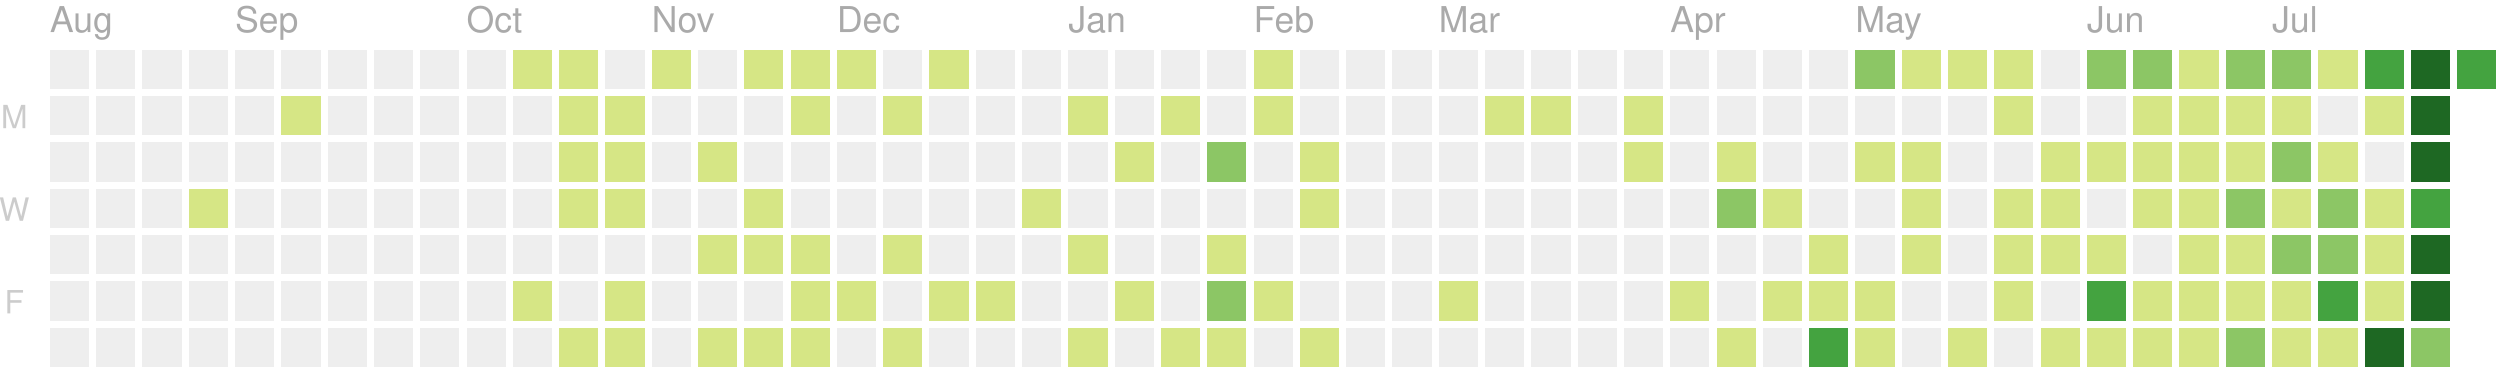
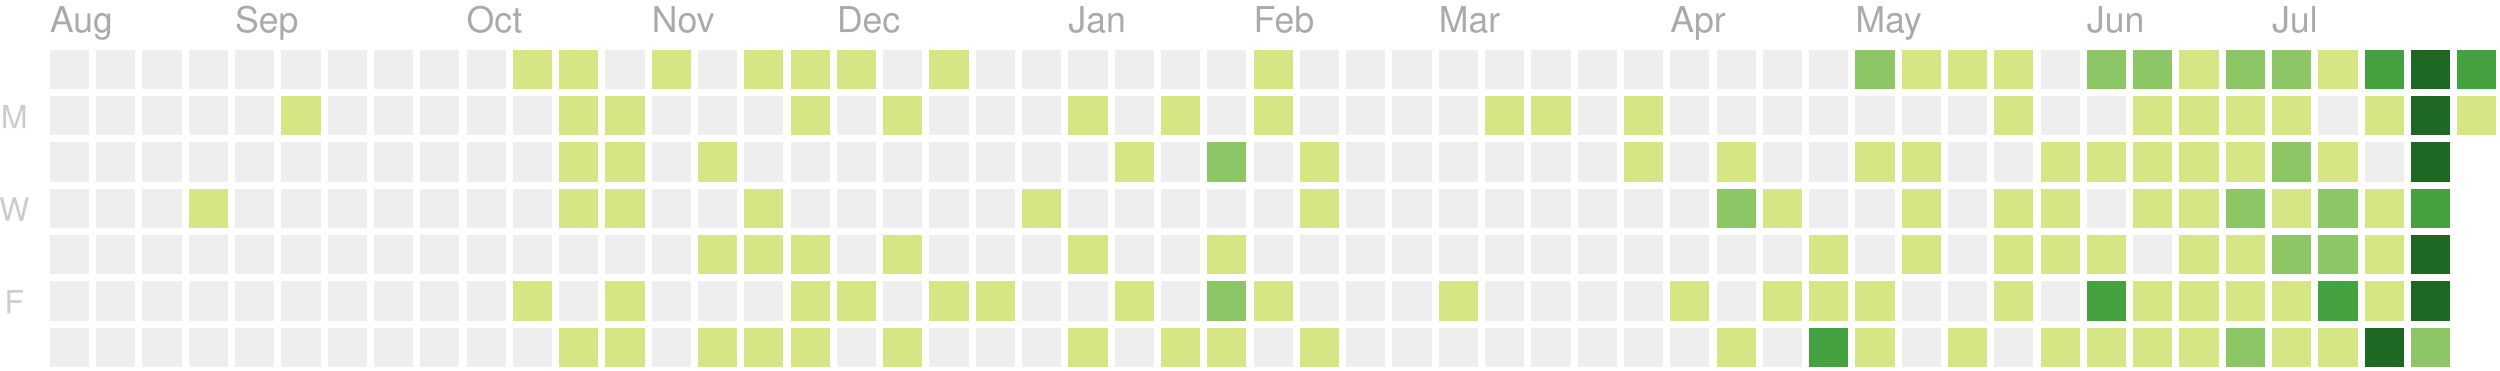
<svg xmlns="http://www.w3.org/2000/svg" version="1.1" width="702" height="104">
  <rect style="fill:#eeeeee;shape-rendering:crispedges;" data-score="0" data-date="2019-08-04" x="14" y="14" width="11" height="11" />
  <rect style="fill:#eeeeee;shape-rendering:crispedges;" data-score="0" data-date="2019-08-11" x="27" y="14" width="11" height="11" />
  <rect style="fill:#eeeeee;shape-rendering:crispedges;" data-score="0" data-date="2019-08-18" x="40" y="14" width="11" height="11" />
  <rect style="fill:#eeeeee;shape-rendering:crispedges;" data-score="0" data-date="2019-08-25" x="53" y="14" width="11" height="11" />
  <rect style="fill:#eeeeee;shape-rendering:crispedges;" data-score="0" data-date="2019-09-01" x="66" y="14" width="11" height="11" />
  <rect style="fill:#eeeeee;shape-rendering:crispedges;" data-score="0" data-date="2019-09-08" x="79" y="14" width="11" height="11" />
  <rect style="fill:#eeeeee;shape-rendering:crispedges;" data-score="0" data-date="2019-09-15" x="92" y="14" width="11" height="11" />
  <rect style="fill:#eeeeee;shape-rendering:crispedges;" data-score="0" data-date="2019-09-22" x="105" y="14" width="11" height="11" />
  <rect style="fill:#eeeeee;shape-rendering:crispedges;" data-score="0" data-date="2019-09-29" x="118" y="14" width="11" height="11" />
  <rect style="fill:#eeeeee;shape-rendering:crispedges;" data-score="0" data-date="2019-10-06" x="131" y="14" width="11" height="11" />
  <rect style="fill:#d6e685;shape-rendering:crispedges;" data-score="7" data-date="2019-10-13" x="144" y="14" width="11" height="11" />
  <rect style="fill:#d6e685;shape-rendering:crispedges;" data-score="2" data-date="2019-10-20" x="157" y="14" width="11" height="11" />
  <rect style="fill:#eeeeee;shape-rendering:crispedges;" data-score="0" data-date="2019-10-27" x="170" y="14" width="11" height="11" />
  <rect style="fill:#d6e685;shape-rendering:crispedges;" data-score="5" data-date="2019-11-03" x="183" y="14" width="11" height="11" />
  <rect style="fill:#eeeeee;shape-rendering:crispedges;" data-score="0" data-date="2019-11-10" x="196" y="14" width="11" height="11" />
  <rect style="fill:#d6e685;shape-rendering:crispedges;" data-score="8" data-date="2019-11-17" x="209" y="14" width="11" height="11" />
  <rect style="fill:#d6e685;shape-rendering:crispedges;" data-score="6" data-date="2019-11-24" x="222" y="14" width="11" height="11" />
  <rect style="fill:#d6e685;shape-rendering:crispedges;" data-score="4" data-date="2019-12-01" x="235" y="14" width="11" height="11" />
  <rect style="fill:#eeeeee;shape-rendering:crispedges;" data-score="0" data-date="2019-12-08" x="248" y="14" width="11" height="11" />
  <rect style="fill:#d6e685;shape-rendering:crispedges;" data-score="1" data-date="2019-12-15" x="261" y="14" width="11" height="11" />
  <rect style="fill:#eeeeee;shape-rendering:crispedges;" data-score="0" data-date="2019-12-22" x="274" y="14" width="11" height="11" />
  <rect style="fill:#eeeeee;shape-rendering:crispedges;" data-score="0" data-date="2019-12-29" x="287" y="14" width="11" height="11" />
  <rect style="fill:#eeeeee;shape-rendering:crispedges;" data-score="0" data-date="2020-01-05" x="300" y="14" width="11" height="11" />
  <rect style="fill:#eeeeee;shape-rendering:crispedges;" data-score="0" data-date="2020-01-12" x="313" y="14" width="11" height="11" />
  <rect style="fill:#eeeeee;shape-rendering:crispedges;" data-score="0" data-date="2020-01-19" x="326" y="14" width="11" height="11" />
  <rect style="fill:#eeeeee;shape-rendering:crispedges;" data-score="0" data-date="2020-01-26" x="339" y="14" width="11" height="11" />
  <rect style="fill:#d6e685;shape-rendering:crispedges;" data-score="2" data-date="2020-02-02" x="352" y="14" width="11" height="11" />
  <rect style="fill:#eeeeee;shape-rendering:crispedges;" data-score="0" data-date="2020-02-09" x="365" y="14" width="11" height="11" />
  <rect style="fill:#eeeeee;shape-rendering:crispedges;" data-score="0" data-date="2020-02-16" x="378" y="14" width="11" height="11" />
  <rect style="fill:#eeeeee;shape-rendering:crispedges;" data-score="0" data-date="2020-02-23" x="391" y="14" width="11" height="11" />
  <rect style="fill:#eeeeee;shape-rendering:crispedges;" data-score="0" data-date="2020-03-01" x="404" y="14" width="11" height="11" />
  <rect style="fill:#eeeeee;shape-rendering:crispedges;" data-score="0" data-date="2020-03-08" x="417" y="14" width="11" height="11" />
  <rect style="fill:#eeeeee;shape-rendering:crispedges;" data-score="0" data-date="2020-03-15" x="430" y="14" width="11" height="11" />
  <rect style="fill:#eeeeee;shape-rendering:crispedges;" data-score="0" data-date="2020-03-22" x="443" y="14" width="11" height="11" />
  <rect style="fill:#eeeeee;shape-rendering:crispedges;" data-score="0" data-date="2020-03-29" x="456" y="14" width="11" height="11" />
  <rect style="fill:#eeeeee;shape-rendering:crispedges;" data-score="0" data-date="2020-04-05" x="469" y="14" width="11" height="11" />
  <rect style="fill:#eeeeee;shape-rendering:crispedges;" data-score="0" data-date="2020-04-12" x="482" y="14" width="11" height="11" />
  <rect style="fill:#eeeeee;shape-rendering:crispedges;" data-score="0" data-date="2020-04-19" x="495" y="14" width="11" height="11" />
  <rect style="fill:#eeeeee;shape-rendering:crispedges;" data-score="0" data-date="2020-04-26" x="508" y="14" width="11" height="11" />
  <rect style="fill:#8cc665;shape-rendering:crispedges;" data-score="20" data-date="2020-05-03" x="521" y="14" width="11" height="11" />
  <rect style="fill:#d6e685;shape-rendering:crispedges;" data-score="4" data-date="2020-05-10" x="534" y="14" width="11" height="11" />
  <rect style="fill:#d6e685;shape-rendering:crispedges;" data-score="4" data-date="2020-05-17" x="547" y="14" width="11" height="11" />
  <rect style="fill:#d6e685;shape-rendering:crispedges;" data-score="3" data-date="2020-05-24" x="560" y="14" width="11" height="11" />
  <rect style="fill:#eeeeee;shape-rendering:crispedges;" data-score="0" data-date="2020-05-31" x="573" y="14" width="11" height="11" />
  <rect style="fill:#8cc665;shape-rendering:crispedges;" data-score="25" data-date="2020-06-07" x="586" y="14" width="11" height="11" />
  <rect style="fill:#8cc665;shape-rendering:crispedges;" data-score="20" data-date="2020-06-14" x="599" y="14" width="11" height="11" />
  <rect style="fill:#d6e685;shape-rendering:crispedges;" data-score="8" data-date="2020-06-21" x="612" y="14" width="11" height="11" />
  <rect style="fill:#8cc665;shape-rendering:crispedges;" data-score="28" data-date="2020-06-28" x="625" y="14" width="11" height="11" />
  <rect style="fill:#8cc665;shape-rendering:crispedges;" data-score="20" data-date="2020-07-05" x="638" y="14" width="11" height="11" />
  <rect style="fill:#d6e685;shape-rendering:crispedges;" data-score="3" data-date="2020-07-12" x="651" y="14" width="11" height="11" />
  <rect style="fill:#44a340;shape-rendering:crispedges;" data-score="45" data-date="2020-07-19" x="664" y="14" width="11" height="11" />
  <rect style="fill:#1e6823;shape-rendering:crispedges;" data-score="84" data-date="2020-07-26" x="677" y="14" width="11" height="11" />
-   <rect style="fill:#44a340;shape-rendering:crispedges;" data-score="38" data-date="2020-08-02" x="690" y="14" width="11" height="11" />
+   <rect style="fill:#44a340;shape-rendering:crispedges;" data-score="39" data-date="2020-08-02" x="690" y="14" width="11" height="11" />
  <rect style="fill:#eeeeee;shape-rendering:crispedges;" data-score="0" data-date="2019-08-05" x="14" y="27" width="11" height="11" />
  <rect style="fill:#eeeeee;shape-rendering:crispedges;" data-score="0" data-date="2019-08-12" x="27" y="27" width="11" height="11" />
  <rect style="fill:#eeeeee;shape-rendering:crispedges;" data-score="0" data-date="2019-08-19" x="40" y="27" width="11" height="11" />
  <rect style="fill:#eeeeee;shape-rendering:crispedges;" data-score="0" data-date="2019-08-26" x="53" y="27" width="11" height="11" />
  <rect style="fill:#eeeeee;shape-rendering:crispedges;" data-score="0" data-date="2019-09-02" x="66" y="27" width="11" height="11" />
  <rect style="fill:#d6e685;shape-rendering:crispedges;" data-score="1" data-date="2019-09-09" x="79" y="27" width="11" height="11" />
  <rect style="fill:#eeeeee;shape-rendering:crispedges;" data-score="0" data-date="2019-09-16" x="92" y="27" width="11" height="11" />
  <rect style="fill:#eeeeee;shape-rendering:crispedges;" data-score="0" data-date="2019-09-23" x="105" y="27" width="11" height="11" />
  <rect style="fill:#eeeeee;shape-rendering:crispedges;" data-score="0" data-date="2019-09-30" x="118" y="27" width="11" height="11" />
  <rect style="fill:#eeeeee;shape-rendering:crispedges;" data-score="0" data-date="2019-10-07" x="131" y="27" width="11" height="11" />
  <rect style="fill:#eeeeee;shape-rendering:crispedges;" data-score="0" data-date="2019-10-14" x="144" y="27" width="11" height="11" />
  <rect style="fill:#d6e685;shape-rendering:crispedges;" data-score="4" data-date="2019-10-21" x="157" y="27" width="11" height="11" />
  <rect style="fill:#d6e685;shape-rendering:crispedges;" data-score="3" data-date="2019-10-28" x="170" y="27" width="11" height="11" />
  <rect style="fill:#eeeeee;shape-rendering:crispedges;" data-score="0" data-date="2019-11-04" x="183" y="27" width="11" height="11" />
  <rect style="fill:#eeeeee;shape-rendering:crispedges;" data-score="0" data-date="2019-11-11" x="196" y="27" width="11" height="11" />
  <rect style="fill:#eeeeee;shape-rendering:crispedges;" data-score="0" data-date="2019-11-18" x="209" y="27" width="11" height="11" />
  <rect style="fill:#d6e685;shape-rendering:crispedges;" data-score="1" data-date="2019-11-25" x="222" y="27" width="11" height="11" />
  <rect style="fill:#eeeeee;shape-rendering:crispedges;" data-score="0" data-date="2019-12-02" x="235" y="27" width="11" height="11" />
  <rect style="fill:#d6e685;shape-rendering:crispedges;" data-score="1" data-date="2019-12-09" x="248" y="27" width="11" height="11" />
  <rect style="fill:#eeeeee;shape-rendering:crispedges;" data-score="0" data-date="2019-12-16" x="261" y="27" width="11" height="11" />
  <rect style="fill:#eeeeee;shape-rendering:crispedges;" data-score="0" data-date="2019-12-23" x="274" y="27" width="11" height="11" />
  <rect style="fill:#eeeeee;shape-rendering:crispedges;" data-score="0" data-date="2019-12-30" x="287" y="27" width="11" height="11" />
  <rect style="fill:#d6e685;shape-rendering:crispedges;" data-score="2" data-date="2020-01-06" x="300" y="27" width="11" height="11" />
  <rect style="fill:#eeeeee;shape-rendering:crispedges;" data-score="0" data-date="2020-01-13" x="313" y="27" width="11" height="11" />
  <rect style="fill:#d6e685;shape-rendering:crispedges;" data-score="1" data-date="2020-01-20" x="326" y="27" width="11" height="11" />
  <rect style="fill:#eeeeee;shape-rendering:crispedges;" data-score="0" data-date="2020-01-27" x="339" y="27" width="11" height="11" />
  <rect style="fill:#d6e685;shape-rendering:crispedges;" data-score="10" data-date="2020-02-03" x="352" y="27" width="11" height="11" />
  <rect style="fill:#eeeeee;shape-rendering:crispedges;" data-score="0" data-date="2020-02-10" x="365" y="27" width="11" height="11" />
  <rect style="fill:#eeeeee;shape-rendering:crispedges;" data-score="0" data-date="2020-02-17" x="378" y="27" width="11" height="11" />
  <rect style="fill:#eeeeee;shape-rendering:crispedges;" data-score="0" data-date="2020-02-24" x="391" y="27" width="11" height="11" />
  <rect style="fill:#eeeeee;shape-rendering:crispedges;" data-score="0" data-date="2020-03-02" x="404" y="27" width="11" height="11" />
  <rect style="fill:#d6e685;shape-rendering:crispedges;" data-score="2" data-date="2020-03-09" x="417" y="27" width="11" height="11" />
  <rect style="fill:#d6e685;shape-rendering:crispedges;" data-score="1" data-date="2020-03-16" x="430" y="27" width="11" height="11" />
  <rect style="fill:#eeeeee;shape-rendering:crispedges;" data-score="0" data-date="2020-03-23" x="443" y="27" width="11" height="11" />
  <rect style="fill:#d6e685;shape-rendering:crispedges;" data-score="8" data-date="2020-03-30" x="456" y="27" width="11" height="11" />
  <rect style="fill:#eeeeee;shape-rendering:crispedges;" data-score="0" data-date="2020-04-06" x="469" y="27" width="11" height="11" />
  <rect style="fill:#eeeeee;shape-rendering:crispedges;" data-score="0" data-date="2020-04-13" x="482" y="27" width="11" height="11" />
  <rect style="fill:#eeeeee;shape-rendering:crispedges;" data-score="0" data-date="2020-04-20" x="495" y="27" width="11" height="11" />
  <rect style="fill:#eeeeee;shape-rendering:crispedges;" data-score="0" data-date="2020-04-27" x="508" y="27" width="11" height="11" />
  <rect style="fill:#eeeeee;shape-rendering:crispedges;" data-score="0" data-date="2020-05-04" x="521" y="27" width="11" height="11" />
  <rect style="fill:#eeeeee;shape-rendering:crispedges;" data-score="0" data-date="2020-05-11" x="534" y="27" width="11" height="11" />
  <rect style="fill:#eeeeee;shape-rendering:crispedges;" data-score="0" data-date="2020-05-18" x="547" y="27" width="11" height="11" />
  <rect style="fill:#d6e685;shape-rendering:crispedges;" data-score="3" data-date="2020-05-25" x="560" y="27" width="11" height="11" />
  <rect style="fill:#eeeeee;shape-rendering:crispedges;" data-score="0" data-date="2020-06-01" x="573" y="27" width="11" height="11" />
  <rect style="fill:#eeeeee;shape-rendering:crispedges;" data-score="0" data-date="2020-06-08" x="586" y="27" width="11" height="11" />
  <rect style="fill:#d6e685;shape-rendering:crispedges;" data-score="2" data-date="2020-06-15" x="599" y="27" width="11" height="11" />
  <rect style="fill:#d6e685;shape-rendering:crispedges;" data-score="15" data-date="2020-06-22" x="612" y="27" width="11" height="11" />
  <rect style="fill:#d6e685;shape-rendering:crispedges;" data-score="16" data-date="2020-06-29" x="625" y="27" width="11" height="11" />
  <rect style="fill:#d6e685;shape-rendering:crispedges;" data-score="12" data-date="2020-07-06" x="638" y="27" width="11" height="11" />
  <rect style="fill:#eeeeee;shape-rendering:crispedges;" data-score="0" data-date="2020-07-13" x="651" y="27" width="11" height="11" />
  <rect style="fill:#d6e685;shape-rendering:crispedges;" data-score="8" data-date="2020-07-20" x="664" y="27" width="11" height="11" />
  <rect style="fill:#1e6823;shape-rendering:crispedges;" data-score="107" data-date="2020-07-27" x="677" y="27" width="11" height="11" />
+   <rect style="fill:#d6e685;shape-rendering:crispedges;" data-score="11" data-date="2020-08-03" x="690" y="27" width="11" height="11" />
  <rect style="fill:#eeeeee;shape-rendering:crispedges;" data-score="0" data-date="2019-08-06" x="14" y="40" width="11" height="11" />
  <rect style="fill:#eeeeee;shape-rendering:crispedges;" data-score="0" data-date="2019-08-13" x="27" y="40" width="11" height="11" />
  <rect style="fill:#eeeeee;shape-rendering:crispedges;" data-score="0" data-date="2019-08-20" x="40" y="40" width="11" height="11" />
  <rect style="fill:#eeeeee;shape-rendering:crispedges;" data-score="0" data-date="2019-08-27" x="53" y="40" width="11" height="11" />
  <rect style="fill:#eeeeee;shape-rendering:crispedges;" data-score="0" data-date="2019-09-03" x="66" y="40" width="11" height="11" />
  <rect style="fill:#eeeeee;shape-rendering:crispedges;" data-score="0" data-date="2019-09-10" x="79" y="40" width="11" height="11" />
  <rect style="fill:#eeeeee;shape-rendering:crispedges;" data-score="0" data-date="2019-09-17" x="92" y="40" width="11" height="11" />
  <rect style="fill:#eeeeee;shape-rendering:crispedges;" data-score="0" data-date="2019-09-24" x="105" y="40" width="11" height="11" />
  <rect style="fill:#eeeeee;shape-rendering:crispedges;" data-score="0" data-date="2019-10-01" x="118" y="40" width="11" height="11" />
  <rect style="fill:#eeeeee;shape-rendering:crispedges;" data-score="0" data-date="2019-10-08" x="131" y="40" width="11" height="11" />
  <rect style="fill:#eeeeee;shape-rendering:crispedges;" data-score="0" data-date="2019-10-15" x="144" y="40" width="11" height="11" />
  <rect style="fill:#d6e685;shape-rendering:crispedges;" data-score="2" data-date="2019-10-22" x="157" y="40" width="11" height="11" />
  <rect style="fill:#d6e685;shape-rendering:crispedges;" data-score="9" data-date="2019-10-29" x="170" y="40" width="11" height="11" />
  <rect style="fill:#eeeeee;shape-rendering:crispedges;" data-score="0" data-date="2019-11-05" x="183" y="40" width="11" height="11" />
  <rect style="fill:#d6e685;shape-rendering:crispedges;" data-score="14" data-date="2019-11-12" x="196" y="40" width="11" height="11" />
  <rect style="fill:#eeeeee;shape-rendering:crispedges;" data-score="0" data-date="2019-11-19" x="209" y="40" width="11" height="11" />
  <rect style="fill:#eeeeee;shape-rendering:crispedges;" data-score="0" data-date="2019-11-26" x="222" y="40" width="11" height="11" />
  <rect style="fill:#eeeeee;shape-rendering:crispedges;" data-score="0" data-date="2019-12-03" x="235" y="40" width="11" height="11" />
  <rect style="fill:#eeeeee;shape-rendering:crispedges;" data-score="0" data-date="2019-12-10" x="248" y="40" width="11" height="11" />
  <rect style="fill:#eeeeee;shape-rendering:crispedges;" data-score="0" data-date="2019-12-17" x="261" y="40" width="11" height="11" />
  <rect style="fill:#eeeeee;shape-rendering:crispedges;" data-score="0" data-date="2019-12-24" x="274" y="40" width="11" height="11" />
  <rect style="fill:#eeeeee;shape-rendering:crispedges;" data-score="0" data-date="2019-12-31" x="287" y="40" width="11" height="11" />
  <rect style="fill:#eeeeee;shape-rendering:crispedges;" data-score="0" data-date="2020-01-07" x="300" y="40" width="11" height="11" />
  <rect style="fill:#d6e685;shape-rendering:crispedges;" data-score="1" data-date="2020-01-14" x="313" y="40" width="11" height="11" />
  <rect style="fill:#eeeeee;shape-rendering:crispedges;" data-score="0" data-date="2020-01-21" x="326" y="40" width="11" height="11" />
  <rect style="fill:#8cc665;shape-rendering:crispedges;" data-score="20" data-date="2020-01-28" x="339" y="40" width="11" height="11" />
  <rect style="fill:#eeeeee;shape-rendering:crispedges;" data-score="0" data-date="2020-02-04" x="352" y="40" width="11" height="11" />
  <rect style="fill:#d6e685;shape-rendering:crispedges;" data-score="2" data-date="2020-02-11" x="365" y="40" width="11" height="11" />
  <rect style="fill:#eeeeee;shape-rendering:crispedges;" data-score="0" data-date="2020-02-18" x="378" y="40" width="11" height="11" />
  <rect style="fill:#eeeeee;shape-rendering:crispedges;" data-score="0" data-date="2020-02-25" x="391" y="40" width="11" height="11" />
  <rect style="fill:#eeeeee;shape-rendering:crispedges;" data-score="0" data-date="2020-03-03" x="404" y="40" width="11" height="11" />
  <rect style="fill:#eeeeee;shape-rendering:crispedges;" data-score="0" data-date="2020-03-10" x="417" y="40" width="11" height="11" />
  <rect style="fill:#eeeeee;shape-rendering:crispedges;" data-score="0" data-date="2020-03-17" x="430" y="40" width="11" height="11" />
  <rect style="fill:#eeeeee;shape-rendering:crispedges;" data-score="0" data-date="2020-03-24" x="443" y="40" width="11" height="11" />
  <rect style="fill:#d6e685;shape-rendering:crispedges;" data-score="3" data-date="2020-03-31" x="456" y="40" width="11" height="11" />
  <rect style="fill:#eeeeee;shape-rendering:crispedges;" data-score="0" data-date="2020-04-07" x="469" y="40" width="11" height="11" />
  <rect style="fill:#d6e685;shape-rendering:crispedges;" data-score="14" data-date="2020-04-14" x="482" y="40" width="11" height="11" />
  <rect style="fill:#eeeeee;shape-rendering:crispedges;" data-score="0" data-date="2020-04-21" x="495" y="40" width="11" height="11" />
  <rect style="fill:#eeeeee;shape-rendering:crispedges;" data-score="0" data-date="2020-04-28" x="508" y="40" width="11" height="11" />
  <rect style="fill:#d6e685;shape-rendering:crispedges;" data-score="3" data-date="2020-05-05" x="521" y="40" width="11" height="11" />
  <rect style="fill:#d6e685;shape-rendering:crispedges;" data-score="2" data-date="2020-05-12" x="534" y="40" width="11" height="11" />
  <rect style="fill:#eeeeee;shape-rendering:crispedges;" data-score="0" data-date="2020-05-19" x="547" y="40" width="11" height="11" />
  <rect style="fill:#eeeeee;shape-rendering:crispedges;" data-score="0" data-date="2020-05-26" x="560" y="40" width="11" height="11" />
  <rect style="fill:#d6e685;shape-rendering:crispedges;" data-score="2" data-date="2020-06-02" x="573" y="40" width="11" height="11" />
  <rect style="fill:#d6e685;shape-rendering:crispedges;" data-score="4" data-date="2020-06-09" x="586" y="40" width="11" height="11" />
  <rect style="fill:#d6e685;shape-rendering:crispedges;" data-score="9" data-date="2020-06-16" x="599" y="40" width="11" height="11" />
  <rect style="fill:#d6e685;shape-rendering:crispedges;" data-score="16" data-date="2020-06-23" x="612" y="40" width="11" height="11" />
  <rect style="fill:#d6e685;shape-rendering:crispedges;" data-score="7" data-date="2020-06-30" x="625" y="40" width="11" height="11" />
  <rect style="fill:#8cc665;shape-rendering:crispedges;" data-score="17" data-date="2020-07-07" x="638" y="40" width="11" height="11" />
  <rect style="fill:#d6e685;shape-rendering:crispedges;" data-score="4" data-date="2020-07-14" x="651" y="40" width="11" height="11" />
  <rect style="fill:#eeeeee;shape-rendering:crispedges;" data-score="0" data-date="2020-07-21" x="664" y="40" width="11" height="11" />
  <rect style="fill:#1e6823;shape-rendering:crispedges;" data-score="84" data-date="2020-07-28" x="677" y="40" width="11" height="11" />
  <rect style="fill:#eeeeee;shape-rendering:crispedges;" data-score="0" data-date="2019-08-07" x="14" y="53" width="11" height="11" />
  <rect style="fill:#eeeeee;shape-rendering:crispedges;" data-score="0" data-date="2019-08-14" x="27" y="53" width="11" height="11" />
  <rect style="fill:#eeeeee;shape-rendering:crispedges;" data-score="0" data-date="2019-08-21" x="40" y="53" width="11" height="11" />
  <rect style="fill:#d6e685;shape-rendering:crispedges;" data-score="1" data-date="2019-08-28" x="53" y="53" width="11" height="11" />
  <rect style="fill:#eeeeee;shape-rendering:crispedges;" data-score="0" data-date="2019-09-04" x="66" y="53" width="11" height="11" />
  <rect style="fill:#eeeeee;shape-rendering:crispedges;" data-score="0" data-date="2019-09-11" x="79" y="53" width="11" height="11" />
  <rect style="fill:#eeeeee;shape-rendering:crispedges;" data-score="0" data-date="2019-09-18" x="92" y="53" width="11" height="11" />
  <rect style="fill:#eeeeee;shape-rendering:crispedges;" data-score="0" data-date="2019-09-25" x="105" y="53" width="11" height="11" />
  <rect style="fill:#eeeeee;shape-rendering:crispedges;" data-score="0" data-date="2019-10-02" x="118" y="53" width="11" height="11" />
  <rect style="fill:#eeeeee;shape-rendering:crispedges;" data-score="0" data-date="2019-10-09" x="131" y="53" width="11" height="11" />
  <rect style="fill:#eeeeee;shape-rendering:crispedges;" data-score="0" data-date="2019-10-16" x="144" y="53" width="11" height="11" />
  <rect style="fill:#d6e685;shape-rendering:crispedges;" data-score="7" data-date="2019-10-23" x="157" y="53" width="11" height="11" />
  <rect style="fill:#d6e685;shape-rendering:crispedges;" data-score="1" data-date="2019-10-30" x="170" y="53" width="11" height="11" />
  <rect style="fill:#eeeeee;shape-rendering:crispedges;" data-score="0" data-date="2019-11-06" x="183" y="53" width="11" height="11" />
  <rect style="fill:#eeeeee;shape-rendering:crispedges;" data-score="0" data-date="2019-11-13" x="196" y="53" width="11" height="11" />
  <rect style="fill:#d6e685;shape-rendering:crispedges;" data-score="7" data-date="2019-11-20" x="209" y="53" width="11" height="11" />
  <rect style="fill:#eeeeee;shape-rendering:crispedges;" data-score="0" data-date="2019-11-27" x="222" y="53" width="11" height="11" />
  <rect style="fill:#eeeeee;shape-rendering:crispedges;" data-score="0" data-date="2019-12-04" x="235" y="53" width="11" height="11" />
  <rect style="fill:#eeeeee;shape-rendering:crispedges;" data-score="0" data-date="2019-12-11" x="248" y="53" width="11" height="11" />
  <rect style="fill:#eeeeee;shape-rendering:crispedges;" data-score="0" data-date="2019-12-18" x="261" y="53" width="11" height="11" />
  <rect style="fill:#eeeeee;shape-rendering:crispedges;" data-score="0" data-date="2019-12-25" x="274" y="53" width="11" height="11" />
  <rect style="fill:#d6e685;shape-rendering:crispedges;" data-score="1" data-date="2020-01-01" x="287" y="53" width="11" height="11" />
  <rect style="fill:#eeeeee;shape-rendering:crispedges;" data-score="0" data-date="2020-01-08" x="300" y="53" width="11" height="11" />
  <rect style="fill:#eeeeee;shape-rendering:crispedges;" data-score="0" data-date="2020-01-15" x="313" y="53" width="11" height="11" />
  <rect style="fill:#eeeeee;shape-rendering:crispedges;" data-score="0" data-date="2020-01-22" x="326" y="53" width="11" height="11" />
  <rect style="fill:#eeeeee;shape-rendering:crispedges;" data-score="0" data-date="2020-01-29" x="339" y="53" width="11" height="11" />
  <rect style="fill:#eeeeee;shape-rendering:crispedges;" data-score="0" data-date="2020-02-05" x="352" y="53" width="11" height="11" />
  <rect style="fill:#d6e685;shape-rendering:crispedges;" data-score="3" data-date="2020-02-12" x="365" y="53" width="11" height="11" />
  <rect style="fill:#eeeeee;shape-rendering:crispedges;" data-score="0" data-date="2020-02-19" x="378" y="53" width="11" height="11" />
  <rect style="fill:#eeeeee;shape-rendering:crispedges;" data-score="0" data-date="2020-02-26" x="391" y="53" width="11" height="11" />
  <rect style="fill:#eeeeee;shape-rendering:crispedges;" data-score="0" data-date="2020-03-04" x="404" y="53" width="11" height="11" />
  <rect style="fill:#eeeeee;shape-rendering:crispedges;" data-score="0" data-date="2020-03-11" x="417" y="53" width="11" height="11" />
  <rect style="fill:#eeeeee;shape-rendering:crispedges;" data-score="0" data-date="2020-03-18" x="430" y="53" width="11" height="11" />
  <rect style="fill:#eeeeee;shape-rendering:crispedges;" data-score="0" data-date="2020-03-25" x="443" y="53" width="11" height="11" />
  <rect style="fill:#eeeeee;shape-rendering:crispedges;" data-score="0" data-date="2020-04-01" x="456" y="53" width="11" height="11" />
  <rect style="fill:#eeeeee;shape-rendering:crispedges;" data-score="0" data-date="2020-04-08" x="469" y="53" width="11" height="11" />
  <rect style="fill:#8cc665;shape-rendering:crispedges;" data-score="30" data-date="2020-04-15" x="482" y="53" width="11" height="11" />
  <rect style="fill:#d6e685;shape-rendering:crispedges;" data-score="1" data-date="2020-04-22" x="495" y="53" width="11" height="11" />
  <rect style="fill:#eeeeee;shape-rendering:crispedges;" data-score="0" data-date="2020-04-29" x="508" y="53" width="11" height="11" />
  <rect style="fill:#eeeeee;shape-rendering:crispedges;" data-score="0" data-date="2020-05-06" x="521" y="53" width="11" height="11" />
  <rect style="fill:#d6e685;shape-rendering:crispedges;" data-score="3" data-date="2020-05-13" x="534" y="53" width="11" height="11" />
  <rect style="fill:#eeeeee;shape-rendering:crispedges;" data-score="0" data-date="2020-05-20" x="547" y="53" width="11" height="11" />
  <rect style="fill:#d6e685;shape-rendering:crispedges;" data-score="1" data-date="2020-05-27" x="560" y="53" width="11" height="11" />
  <rect style="fill:#d6e685;shape-rendering:crispedges;" data-score="2" data-date="2020-06-03" x="573" y="53" width="11" height="11" />
  <rect style="fill:#eeeeee;shape-rendering:crispedges;" data-score="0" data-date="2020-06-10" x="586" y="53" width="11" height="11" />
  <rect style="fill:#d6e685;shape-rendering:crispedges;" data-score="5" data-date="2020-06-17" x="599" y="53" width="11" height="11" />
  <rect style="fill:#d6e685;shape-rendering:crispedges;" data-score="2" data-date="2020-06-24" x="612" y="53" width="11" height="11" />
  <rect style="fill:#8cc665;shape-rendering:crispedges;" data-score="32" data-date="2020-07-01" x="625" y="53" width="11" height="11" />
  <rect style="fill:#d6e685;shape-rendering:crispedges;" data-score="14" data-date="2020-07-08" x="638" y="53" width="11" height="11" />
  <rect style="fill:#8cc665;shape-rendering:crispedges;" data-score="26" data-date="2020-07-15" x="651" y="53" width="11" height="11" />
  <rect style="fill:#d6e685;shape-rendering:crispedges;" data-score="2" data-date="2020-07-22" x="664" y="53" width="11" height="11" />
  <rect style="fill:#44a340;shape-rendering:crispedges;" data-score="45" data-date="2020-07-29" x="677" y="53" width="11" height="11" />
  <rect style="fill:#eeeeee;shape-rendering:crispedges;" data-score="0" data-date="2019-08-08" x="14" y="66" width="11" height="11" />
  <rect style="fill:#eeeeee;shape-rendering:crispedges;" data-score="0" data-date="2019-08-15" x="27" y="66" width="11" height="11" />
  <rect style="fill:#eeeeee;shape-rendering:crispedges;" data-score="0" data-date="2019-08-22" x="40" y="66" width="11" height="11" />
  <rect style="fill:#eeeeee;shape-rendering:crispedges;" data-score="0" data-date="2019-08-29" x="53" y="66" width="11" height="11" />
  <rect style="fill:#eeeeee;shape-rendering:crispedges;" data-score="0" data-date="2019-09-05" x="66" y="66" width="11" height="11" />
  <rect style="fill:#eeeeee;shape-rendering:crispedges;" data-score="0" data-date="2019-09-12" x="79" y="66" width="11" height="11" />
  <rect style="fill:#eeeeee;shape-rendering:crispedges;" data-score="0" data-date="2019-09-19" x="92" y="66" width="11" height="11" />
  <rect style="fill:#eeeeee;shape-rendering:crispedges;" data-score="0" data-date="2019-09-26" x="105" y="66" width="11" height="11" />
  <rect style="fill:#eeeeee;shape-rendering:crispedges;" data-score="0" data-date="2019-10-03" x="118" y="66" width="11" height="11" />
  <rect style="fill:#eeeeee;shape-rendering:crispedges;" data-score="0" data-date="2019-10-10" x="131" y="66" width="11" height="11" />
  <rect style="fill:#eeeeee;shape-rendering:crispedges;" data-score="0" data-date="2019-10-17" x="144" y="66" width="11" height="11" />
  <rect style="fill:#eeeeee;shape-rendering:crispedges;" data-score="0" data-date="2019-10-24" x="157" y="66" width="11" height="11" />
  <rect style="fill:#eeeeee;shape-rendering:crispedges;" data-score="0" data-date="2019-10-31" x="170" y="66" width="11" height="11" />
  <rect style="fill:#eeeeee;shape-rendering:crispedges;" data-score="0" data-date="2019-11-07" x="183" y="66" width="11" height="11" />
  <rect style="fill:#d6e685;shape-rendering:crispedges;" data-score="1" data-date="2019-11-14" x="196" y="66" width="11" height="11" />
  <rect style="fill:#d6e685;shape-rendering:crispedges;" data-score="2" data-date="2019-11-21" x="209" y="66" width="11" height="11" />
  <rect style="fill:#d6e685;shape-rendering:crispedges;" data-score="1" data-date="2019-11-28" x="222" y="66" width="11" height="11" />
  <rect style="fill:#eeeeee;shape-rendering:crispedges;" data-score="0" data-date="2019-12-05" x="235" y="66" width="11" height="11" />
  <rect style="fill:#d6e685;shape-rendering:crispedges;" data-score="1" data-date="2019-12-12" x="248" y="66" width="11" height="11" />
  <rect style="fill:#eeeeee;shape-rendering:crispedges;" data-score="0" data-date="2019-12-19" x="261" y="66" width="11" height="11" />
  <rect style="fill:#eeeeee;shape-rendering:crispedges;" data-score="0" data-date="2019-12-26" x="274" y="66" width="11" height="11" />
  <rect style="fill:#eeeeee;shape-rendering:crispedges;" data-score="0" data-date="2020-01-02" x="287" y="66" width="11" height="11" />
  <rect style="fill:#d6e685;shape-rendering:crispedges;" data-score="1" data-date="2020-01-09" x="300" y="66" width="11" height="11" />
  <rect style="fill:#eeeeee;shape-rendering:crispedges;" data-score="0" data-date="2020-01-16" x="313" y="66" width="11" height="11" />
  <rect style="fill:#eeeeee;shape-rendering:crispedges;" data-score="0" data-date="2020-01-23" x="326" y="66" width="11" height="11" />
  <rect style="fill:#d6e685;shape-rendering:crispedges;" data-score="8" data-date="2020-01-30" x="339" y="66" width="11" height="11" />
  <rect style="fill:#eeeeee;shape-rendering:crispedges;" data-score="0" data-date="2020-02-06" x="352" y="66" width="11" height="11" />
  <rect style="fill:#eeeeee;shape-rendering:crispedges;" data-score="0" data-date="2020-02-13" x="365" y="66" width="11" height="11" />
  <rect style="fill:#eeeeee;shape-rendering:crispedges;" data-score="0" data-date="2020-02-20" x="378" y="66" width="11" height="11" />
  <rect style="fill:#eeeeee;shape-rendering:crispedges;" data-score="0" data-date="2020-02-27" x="391" y="66" width="11" height="11" />
  <rect style="fill:#eeeeee;shape-rendering:crispedges;" data-score="0" data-date="2020-03-05" x="404" y="66" width="11" height="11" />
  <rect style="fill:#eeeeee;shape-rendering:crispedges;" data-score="0" data-date="2020-03-12" x="417" y="66" width="11" height="11" />
  <rect style="fill:#eeeeee;shape-rendering:crispedges;" data-score="0" data-date="2020-03-19" x="430" y="66" width="11" height="11" />
  <rect style="fill:#eeeeee;shape-rendering:crispedges;" data-score="0" data-date="2020-03-26" x="443" y="66" width="11" height="11" />
  <rect style="fill:#eeeeee;shape-rendering:crispedges;" data-score="0" data-date="2020-04-02" x="456" y="66" width="11" height="11" />
  <rect style="fill:#eeeeee;shape-rendering:crispedges;" data-score="0" data-date="2020-04-09" x="469" y="66" width="11" height="11" />
  <rect style="fill:#eeeeee;shape-rendering:crispedges;" data-score="0" data-date="2020-04-16" x="482" y="66" width="11" height="11" />
  <rect style="fill:#eeeeee;shape-rendering:crispedges;" data-score="0" data-date="2020-04-23" x="495" y="66" width="11" height="11" />
  <rect style="fill:#d6e685;shape-rendering:crispedges;" data-score="1" data-date="2020-04-30" x="508" y="66" width="11" height="11" />
  <rect style="fill:#eeeeee;shape-rendering:crispedges;" data-score="0" data-date="2020-05-07" x="521" y="66" width="11" height="11" />
  <rect style="fill:#d6e685;shape-rendering:crispedges;" data-score="8" data-date="2020-05-14" x="534" y="66" width="11" height="11" />
  <rect style="fill:#eeeeee;shape-rendering:crispedges;" data-score="0" data-date="2020-05-21" x="547" y="66" width="11" height="11" />
  <rect style="fill:#d6e685;shape-rendering:crispedges;" data-score="4" data-date="2020-05-28" x="560" y="66" width="11" height="11" />
  <rect style="fill:#d6e685;shape-rendering:crispedges;" data-score="3" data-date="2020-06-04" x="573" y="66" width="11" height="11" />
  <rect style="fill:#d6e685;shape-rendering:crispedges;" data-score="1" data-date="2020-06-11" x="586" y="66" width="11" height="11" />
  <rect style="fill:#eeeeee;shape-rendering:crispedges;" data-score="0" data-date="2020-06-18" x="599" y="66" width="11" height="11" />
  <rect style="fill:#d6e685;shape-rendering:crispedges;" data-score="3" data-date="2020-06-25" x="612" y="66" width="11" height="11" />
  <rect style="fill:#d6e685;shape-rendering:crispedges;" data-score="9" data-date="2020-07-02" x="625" y="66" width="11" height="11" />
  <rect style="fill:#8cc665;shape-rendering:crispedges;" data-score="17" data-date="2020-07-09" x="638" y="66" width="11" height="11" />
  <rect style="fill:#8cc665;shape-rendering:crispedges;" data-score="27" data-date="2020-07-16" x="651" y="66" width="11" height="11" />
  <rect style="fill:#d6e685;shape-rendering:crispedges;" data-score="3" data-date="2020-07-23" x="664" y="66" width="11" height="11" />
  <rect style="fill:#1e6823;shape-rendering:crispedges;" data-score="62" data-date="2020-07-30" x="677" y="66" width="11" height="11" />
  <rect style="fill:#eeeeee;shape-rendering:crispedges;" data-score="0" data-date="2019-08-09" x="14" y="79" width="11" height="11" />
  <rect style="fill:#eeeeee;shape-rendering:crispedges;" data-score="0" data-date="2019-08-16" x="27" y="79" width="11" height="11" />
  <rect style="fill:#eeeeee;shape-rendering:crispedges;" data-score="0" data-date="2019-08-23" x="40" y="79" width="11" height="11" />
  <rect style="fill:#eeeeee;shape-rendering:crispedges;" data-score="0" data-date="2019-08-30" x="53" y="79" width="11" height="11" />
  <rect style="fill:#eeeeee;shape-rendering:crispedges;" data-score="0" data-date="2019-09-06" x="66" y="79" width="11" height="11" />
  <rect style="fill:#eeeeee;shape-rendering:crispedges;" data-score="0" data-date="2019-09-13" x="79" y="79" width="11" height="11" />
  <rect style="fill:#eeeeee;shape-rendering:crispedges;" data-score="0" data-date="2019-09-20" x="92" y="79" width="11" height="11" />
  <rect style="fill:#eeeeee;shape-rendering:crispedges;" data-score="0" data-date="2019-09-27" x="105" y="79" width="11" height="11" />
  <rect style="fill:#eeeeee;shape-rendering:crispedges;" data-score="0" data-date="2019-10-04" x="118" y="79" width="11" height="11" />
  <rect style="fill:#eeeeee;shape-rendering:crispedges;" data-score="0" data-date="2019-10-11" x="131" y="79" width="11" height="11" />
  <rect style="fill:#d6e685;shape-rendering:crispedges;" data-score="9" data-date="2019-10-18" x="144" y="79" width="11" height="11" />
  <rect style="fill:#eeeeee;shape-rendering:crispedges;" data-score="0" data-date="2019-10-25" x="157" y="79" width="11" height="11" />
  <rect style="fill:#d6e685;shape-rendering:crispedges;" data-score="3" data-date="2019-11-01" x="170" y="79" width="11" height="11" />
  <rect style="fill:#eeeeee;shape-rendering:crispedges;" data-score="0" data-date="2019-11-08" x="183" y="79" width="11" height="11" />
  <rect style="fill:#eeeeee;shape-rendering:crispedges;" data-score="0" data-date="2019-11-15" x="196" y="79" width="11" height="11" />
  <rect style="fill:#eeeeee;shape-rendering:crispedges;" data-score="0" data-date="2019-11-22" x="209" y="79" width="11" height="11" />
  <rect style="fill:#d6e685;shape-rendering:crispedges;" data-score="4" data-date="2019-11-29" x="222" y="79" width="11" height="11" />
  <rect style="fill:#d6e685;shape-rendering:crispedges;" data-score="2" data-date="2019-12-06" x="235" y="79" width="11" height="11" />
  <rect style="fill:#eeeeee;shape-rendering:crispedges;" data-score="0" data-date="2019-12-13" x="248" y="79" width="11" height="11" />
  <rect style="fill:#d6e685;shape-rendering:crispedges;" data-score="1" data-date="2019-12-20" x="261" y="79" width="11" height="11" />
  <rect style="fill:#d6e685;shape-rendering:crispedges;" data-score="5" data-date="2019-12-27" x="274" y="79" width="11" height="11" />
  <rect style="fill:#eeeeee;shape-rendering:crispedges;" data-score="0" data-date="2020-01-03" x="287" y="79" width="11" height="11" />
  <rect style="fill:#eeeeee;shape-rendering:crispedges;" data-score="0" data-date="2020-01-10" x="300" y="79" width="11" height="11" />
  <rect style="fill:#d6e685;shape-rendering:crispedges;" data-score="1" data-date="2020-01-17" x="313" y="79" width="11" height="11" />
  <rect style="fill:#eeeeee;shape-rendering:crispedges;" data-score="0" data-date="2020-01-24" x="326" y="79" width="11" height="11" />
  <rect style="fill:#8cc665;shape-rendering:crispedges;" data-score="26" data-date="2020-01-31" x="339" y="79" width="11" height="11" />
  <rect style="fill:#d6e685;shape-rendering:crispedges;" data-score="2" data-date="2020-02-07" x="352" y="79" width="11" height="11" />
  <rect style="fill:#eeeeee;shape-rendering:crispedges;" data-score="0" data-date="2020-02-14" x="365" y="79" width="11" height="11" />
  <rect style="fill:#eeeeee;shape-rendering:crispedges;" data-score="0" data-date="2020-02-21" x="378" y="79" width="11" height="11" />
  <rect style="fill:#eeeeee;shape-rendering:crispedges;" data-score="0" data-date="2020-02-28" x="391" y="79" width="11" height="11" />
  <rect style="fill:#d6e685;shape-rendering:crispedges;" data-score="1" data-date="2020-03-06" x="404" y="79" width="11" height="11" />
  <rect style="fill:#eeeeee;shape-rendering:crispedges;" data-score="0" data-date="2020-03-13" x="417" y="79" width="11" height="11" />
  <rect style="fill:#eeeeee;shape-rendering:crispedges;" data-score="0" data-date="2020-03-20" x="430" y="79" width="11" height="11" />
  <rect style="fill:#eeeeee;shape-rendering:crispedges;" data-score="0" data-date="2020-03-27" x="443" y="79" width="11" height="11" />
  <rect style="fill:#eeeeee;shape-rendering:crispedges;" data-score="0" data-date="2020-04-03" x="456" y="79" width="11" height="11" />
  <rect style="fill:#d6e685;shape-rendering:crispedges;" data-score="8" data-date="2020-04-10" x="469" y="79" width="11" height="11" />
  <rect style="fill:#eeeeee;shape-rendering:crispedges;" data-score="0" data-date="2020-04-17" x="482" y="79" width="11" height="11" />
  <rect style="fill:#d6e685;shape-rendering:crispedges;" data-score="6" data-date="2020-04-24" x="495" y="79" width="11" height="11" />
  <rect style="fill:#d6e685;shape-rendering:crispedges;" data-score="7" data-date="2020-05-01" x="508" y="79" width="11" height="11" />
  <rect style="fill:#d6e685;shape-rendering:crispedges;" data-score="5" data-date="2020-05-08" x="521" y="79" width="11" height="11" />
  <rect style="fill:#eeeeee;shape-rendering:crispedges;" data-score="0" data-date="2020-05-15" x="534" y="79" width="11" height="11" />
  <rect style="fill:#eeeeee;shape-rendering:crispedges;" data-score="0" data-date="2020-05-22" x="547" y="79" width="11" height="11" />
  <rect style="fill:#d6e685;shape-rendering:crispedges;" data-score="1" data-date="2020-05-29" x="560" y="79" width="11" height="11" />
  <rect style="fill:#eeeeee;shape-rendering:crispedges;" data-score="0" data-date="2020-06-05" x="573" y="79" width="11" height="11" />
  <rect style="fill:#44a340;shape-rendering:crispedges;" data-score="36" data-date="2020-06-12" x="586" y="79" width="11" height="11" />
  <rect style="fill:#d6e685;shape-rendering:crispedges;" data-score="1" data-date="2020-06-19" x="599" y="79" width="11" height="11" />
  <rect style="fill:#d6e685;shape-rendering:crispedges;" data-score="6" data-date="2020-06-26" x="612" y="79" width="11" height="11" />
  <rect style="fill:#d6e685;shape-rendering:crispedges;" data-score="11" data-date="2020-07-03" x="625" y="79" width="11" height="11" />
  <rect style="fill:#d6e685;shape-rendering:crispedges;" data-score="3" data-date="2020-07-10" x="638" y="79" width="11" height="11" />
  <rect style="fill:#44a340;shape-rendering:crispedges;" data-score="41" data-date="2020-07-17" x="651" y="79" width="11" height="11" />
  <rect style="fill:#d6e685;shape-rendering:crispedges;" data-score="6" data-date="2020-07-24" x="664" y="79" width="11" height="11" />
  <rect style="fill:#1e6823;shape-rendering:crispedges;" data-score="67" data-date="2020-07-31" x="677" y="79" width="11" height="11" />
  <rect style="fill:#eeeeee;shape-rendering:crispedges;" data-score="0" data-date="2019-08-10" x="14" y="92" width="11" height="11" />
  <rect style="fill:#eeeeee;shape-rendering:crispedges;" data-score="0" data-date="2019-08-17" x="27" y="92" width="11" height="11" />
  <rect style="fill:#eeeeee;shape-rendering:crispedges;" data-score="0" data-date="2019-08-24" x="40" y="92" width="11" height="11" />
  <rect style="fill:#eeeeee;shape-rendering:crispedges;" data-score="0" data-date="2019-08-31" x="53" y="92" width="11" height="11" />
  <rect style="fill:#eeeeee;shape-rendering:crispedges;" data-score="0" data-date="2019-09-07" x="66" y="92" width="11" height="11" />
  <rect style="fill:#eeeeee;shape-rendering:crispedges;" data-score="0" data-date="2019-09-14" x="79" y="92" width="11" height="11" />
  <rect style="fill:#eeeeee;shape-rendering:crispedges;" data-score="0" data-date="2019-09-21" x="92" y="92" width="11" height="11" />
  <rect style="fill:#eeeeee;shape-rendering:crispedges;" data-score="0" data-date="2019-09-28" x="105" y="92" width="11" height="11" />
  <rect style="fill:#eeeeee;shape-rendering:crispedges;" data-score="0" data-date="2019-10-05" x="118" y="92" width="11" height="11" />
  <rect style="fill:#eeeeee;shape-rendering:crispedges;" data-score="0" data-date="2019-10-12" x="131" y="92" width="11" height="11" />
  <rect style="fill:#eeeeee;shape-rendering:crispedges;" data-score="0" data-date="2019-10-19" x="144" y="92" width="11" height="11" />
  <rect style="fill:#d6e685;shape-rendering:crispedges;" data-score="4" data-date="2019-10-26" x="157" y="92" width="11" height="11" />
  <rect style="fill:#d6e685;shape-rendering:crispedges;" data-score="4" data-date="2019-11-02" x="170" y="92" width="11" height="11" />
  <rect style="fill:#eeeeee;shape-rendering:crispedges;" data-score="0" data-date="2019-11-09" x="183" y="92" width="11" height="11" />
  <rect style="fill:#d6e685;shape-rendering:crispedges;" data-score="1" data-date="2019-11-16" x="196" y="92" width="11" height="11" />
  <rect style="fill:#d6e685;shape-rendering:crispedges;" data-score="3" data-date="2019-11-23" x="209" y="92" width="11" height="11" />
  <rect style="fill:#d6e685;shape-rendering:crispedges;" data-score="3" data-date="2019-11-30" x="222" y="92" width="11" height="11" />
  <rect style="fill:#eeeeee;shape-rendering:crispedges;" data-score="0" data-date="2019-12-07" x="235" y="92" width="11" height="11" />
  <rect style="fill:#d6e685;shape-rendering:crispedges;" data-score="1" data-date="2019-12-14" x="248" y="92" width="11" height="11" />
  <rect style="fill:#eeeeee;shape-rendering:crispedges;" data-score="0" data-date="2019-12-21" x="261" y="92" width="11" height="11" />
  <rect style="fill:#eeeeee;shape-rendering:crispedges;" data-score="0" data-date="2019-12-28" x="274" y="92" width="11" height="11" />
  <rect style="fill:#eeeeee;shape-rendering:crispedges;" data-score="0" data-date="2020-01-04" x="287" y="92" width="11" height="11" />
  <rect style="fill:#d6e685;shape-rendering:crispedges;" data-score="1" data-date="2020-01-11" x="300" y="92" width="11" height="11" />
  <rect style="fill:#eeeeee;shape-rendering:crispedges;" data-score="0" data-date="2020-01-18" x="313" y="92" width="11" height="11" />
  <rect style="fill:#d6e685;shape-rendering:crispedges;" data-score="3" data-date="2020-01-25" x="326" y="92" width="11" height="11" />
  <rect style="fill:#d6e685;shape-rendering:crispedges;" data-score="2" data-date="2020-02-01" x="339" y="92" width="11" height="11" />
  <rect style="fill:#eeeeee;shape-rendering:crispedges;" data-score="0" data-date="2020-02-08" x="352" y="92" width="11" height="11" />
  <rect style="fill:#d6e685;shape-rendering:crispedges;" data-score="6" data-date="2020-02-15" x="365" y="92" width="11" height="11" />
  <rect style="fill:#eeeeee;shape-rendering:crispedges;" data-score="0" data-date="2020-02-22" x="378" y="92" width="11" height="11" />
  <rect style="fill:#eeeeee;shape-rendering:crispedges;" data-score="0" data-date="2020-02-29" x="391" y="92" width="11" height="11" />
  <rect style="fill:#eeeeee;shape-rendering:crispedges;" data-score="0" data-date="2020-03-07" x="404" y="92" width="11" height="11" />
  <rect style="fill:#eeeeee;shape-rendering:crispedges;" data-score="0" data-date="2020-03-14" x="417" y="92" width="11" height="11" />
  <rect style="fill:#eeeeee;shape-rendering:crispedges;" data-score="0" data-date="2020-03-21" x="430" y="92" width="11" height="11" />
  <rect style="fill:#eeeeee;shape-rendering:crispedges;" data-score="0" data-date="2020-03-28" x="443" y="92" width="11" height="11" />
  <rect style="fill:#eeeeee;shape-rendering:crispedges;" data-score="0" data-date="2020-04-04" x="456" y="92" width="11" height="11" />
  <rect style="fill:#eeeeee;shape-rendering:crispedges;" data-score="0" data-date="2020-04-11" x="469" y="92" width="11" height="11" />
  <rect style="fill:#d6e685;shape-rendering:crispedges;" data-score="1" data-date="2020-04-18" x="482" y="92" width="11" height="11" />
  <rect style="fill:#eeeeee;shape-rendering:crispedges;" data-score="0" data-date="2020-04-25" x="495" y="92" width="11" height="11" />
  <rect style="fill:#44a340;shape-rendering:crispedges;" data-score="35" data-date="2020-05-02" x="508" y="92" width="11" height="11" />
  <rect style="fill:#d6e685;shape-rendering:crispedges;" data-score="4" data-date="2020-05-09" x="521" y="92" width="11" height="11" />
  <rect style="fill:#eeeeee;shape-rendering:crispedges;" data-score="0" data-date="2020-05-16" x="534" y="92" width="11" height="11" />
  <rect style="fill:#d6e685;shape-rendering:crispedges;" data-score="15" data-date="2020-05-23" x="547" y="92" width="11" height="11" />
  <rect style="fill:#eeeeee;shape-rendering:crispedges;" data-score="0" data-date="2020-05-30" x="560" y="92" width="11" height="11" />
  <rect style="fill:#d6e685;shape-rendering:crispedges;" data-score="1" data-date="2020-06-06" x="573" y="92" width="11" height="11" />
  <rect style="fill:#d6e685;shape-rendering:crispedges;" data-score="7" data-date="2020-06-13" x="586" y="92" width="11" height="11" />
  <rect style="fill:#d6e685;shape-rendering:crispedges;" data-score="16" data-date="2020-06-20" x="599" y="92" width="11" height="11" />
  <rect style="fill:#d6e685;shape-rendering:crispedges;" data-score="6" data-date="2020-06-27" x="612" y="92" width="11" height="11" />
  <rect style="fill:#8cc665;shape-rendering:crispedges;" data-score="31" data-date="2020-07-04" x="625" y="92" width="11" height="11" />
  <rect style="fill:#d6e685;shape-rendering:crispedges;" data-score="10" data-date="2020-07-11" x="638" y="92" width="11" height="11" />
  <rect style="fill:#d6e685;shape-rendering:crispedges;" data-score="10" data-date="2020-07-18" x="651" y="92" width="11" height="11" />
  <rect style="fill:#1e6823;shape-rendering:crispedges;" data-score="71" data-date="2020-07-25" x="664" y="92" width="11" height="11" />
  <rect style="fill:#8cc665;shape-rendering:crispedges;" data-score="21" data-date="2020-08-01" x="677" y="92" width="11" height="11" />
  <text style="fill:#ccc;text-anchor:middle;text-align:center;font:9px Helvetica, arial, freesans, clean, sans-serif;white-space:nowrap;display:none;" x="4" y="23">S</text>
  <text style="fill:#ccc;text-anchor:middle;text-align:center;font:9px Helvetica, arial, freesans, clean, sans-serif;white-space:nowrap;display:display;" x="4" y="36">M</text>
  <text style="fill:#ccc;text-anchor:middle;text-align:center;font:9px Helvetica, arial, freesans, clean, sans-serif;white-space:nowrap;display:none;" x="4" y="49">T</text>
  <text style="fill:#ccc;text-anchor:middle;text-align:center;font:9px Helvetica, arial, freesans, clean, sans-serif;white-space:nowrap;display:display;" x="4" y="62">W</text>
  <text style="fill:#ccc;text-anchor:middle;text-align:center;font:9px Helvetica, arial, freesans, clean, sans-serif;white-space:nowrap;display:none;" x="4" y="75">T</text>
  <text style="fill:#ccc;text-anchor:middle;text-align:center;font:9px Helvetica, arial, freesans, clean, sans-serif;white-space:nowrap;display:display;" x="4" y="88">F</text>
  <text style="fill:#ccc;text-anchor:middle;text-align:center;font:9px Helvetica, arial, freesans, clean, sans-serif;white-space:nowrap;display:none;" x="4" y="101">S</text>
  <text style="fill:#aaa;text-align:center;font:10px Helvetica, arial, freesans, clean, sans-serif;white-space:nowrap;display:block;" x="14" y="9">Aug</text>
  <text style="fill:#aaa;text-align:center;font:10px Helvetica, arial, freesans, clean, sans-serif;white-space:nowrap;display:block;" x="66" y="9">Sep</text>
  <text style="fill:#aaa;text-align:center;font:10px Helvetica, arial, freesans, clean, sans-serif;white-space:nowrap;display:block;" x="131" y="9">Oct</text>
  <text style="fill:#aaa;text-align:center;font:10px Helvetica, arial, freesans, clean, sans-serif;white-space:nowrap;display:block;" x="183" y="9">Nov</text>
  <text style="fill:#aaa;text-align:center;font:10px Helvetica, arial, freesans, clean, sans-serif;white-space:nowrap;display:block;" x="235" y="9">Dec</text>
  <text style="fill:#aaa;text-align:center;font:10px Helvetica, arial, freesans, clean, sans-serif;white-space:nowrap;display:block;" x="300" y="9">Jan</text>
  <text style="fill:#aaa;text-align:center;font:10px Helvetica, arial, freesans, clean, sans-serif;white-space:nowrap;display:block;" x="352" y="9">Feb</text>
  <text style="fill:#aaa;text-align:center;font:10px Helvetica, arial, freesans, clean, sans-serif;white-space:nowrap;display:block;" x="404" y="9">Mar</text>
  <text style="fill:#aaa;text-align:center;font:10px Helvetica, arial, freesans, clean, sans-serif;white-space:nowrap;display:block;" x="469" y="9">Apr</text>
  <text style="fill:#aaa;text-align:center;font:10px Helvetica, arial, freesans, clean, sans-serif;white-space:nowrap;display:block;" x="521" y="9">May</text>
  <text style="fill:#aaa;text-align:center;font:10px Helvetica, arial, freesans, clean, sans-serif;white-space:nowrap;display:block;" x="586" y="9">Jun</text>
  <text style="fill:#aaa;text-align:center;font:10px Helvetica, arial, freesans, clean, sans-serif;white-space:nowrap;display:block;" x="638" y="9">Jul</text>
</svg>
